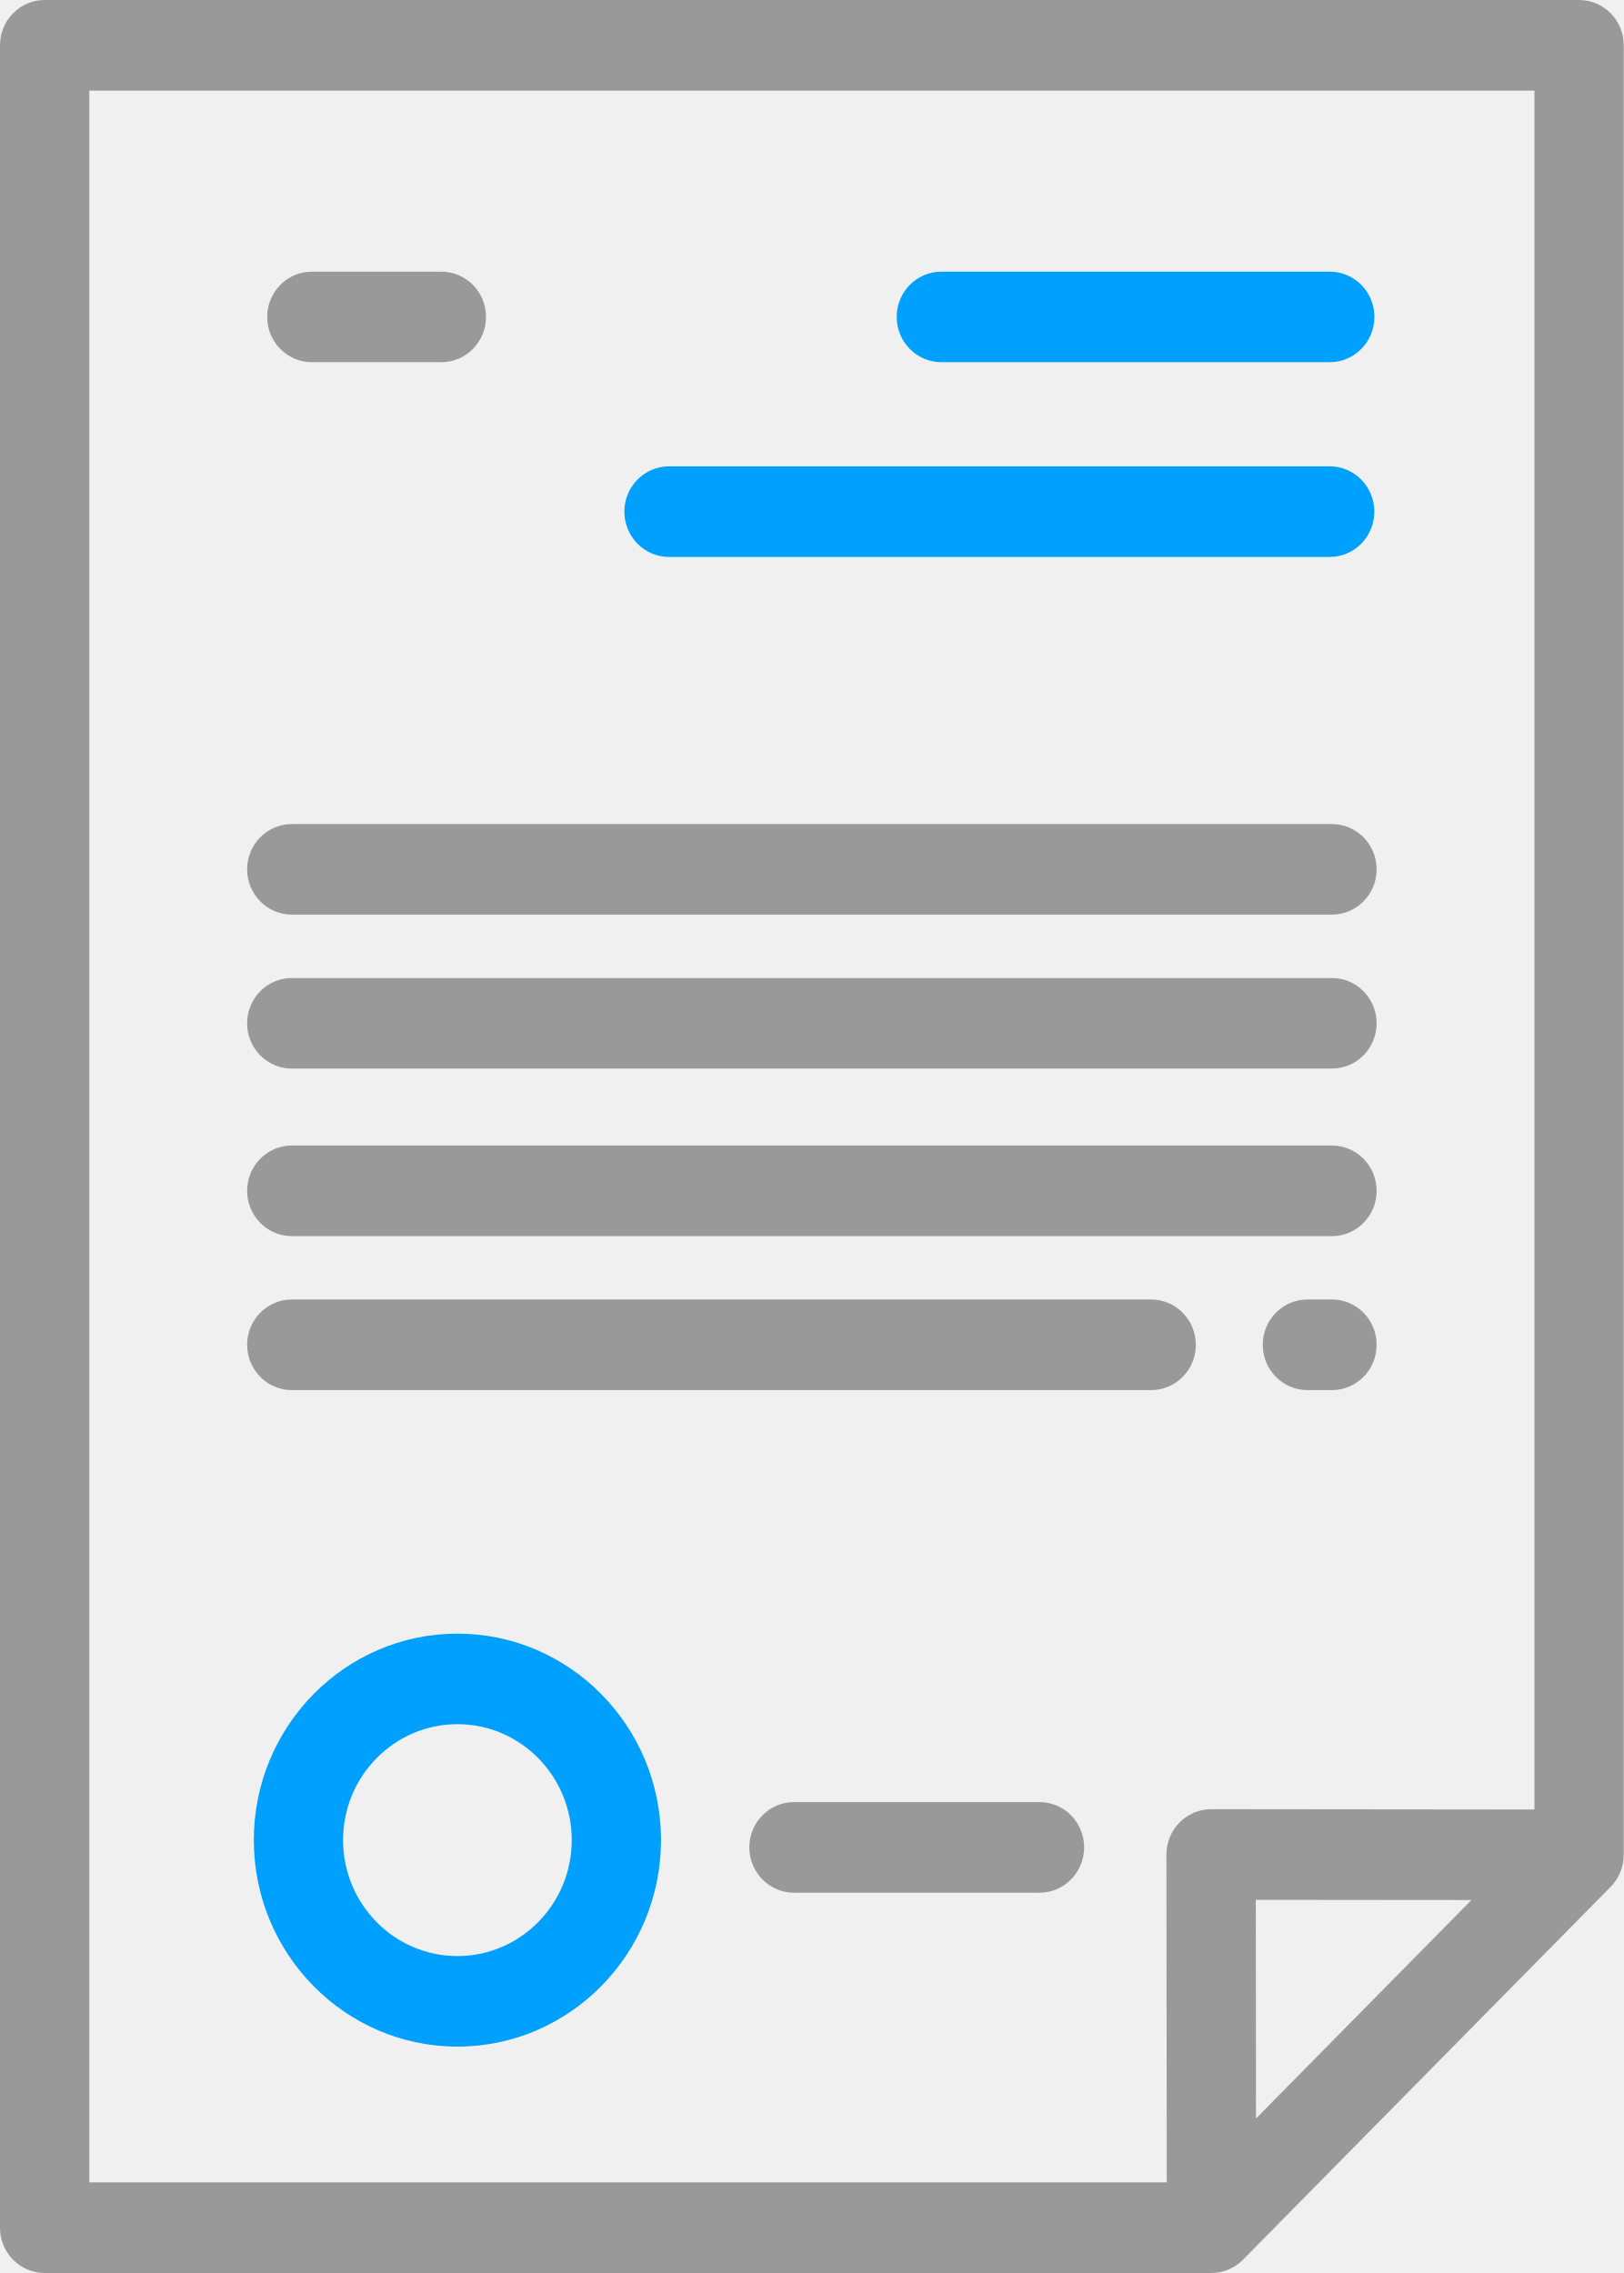
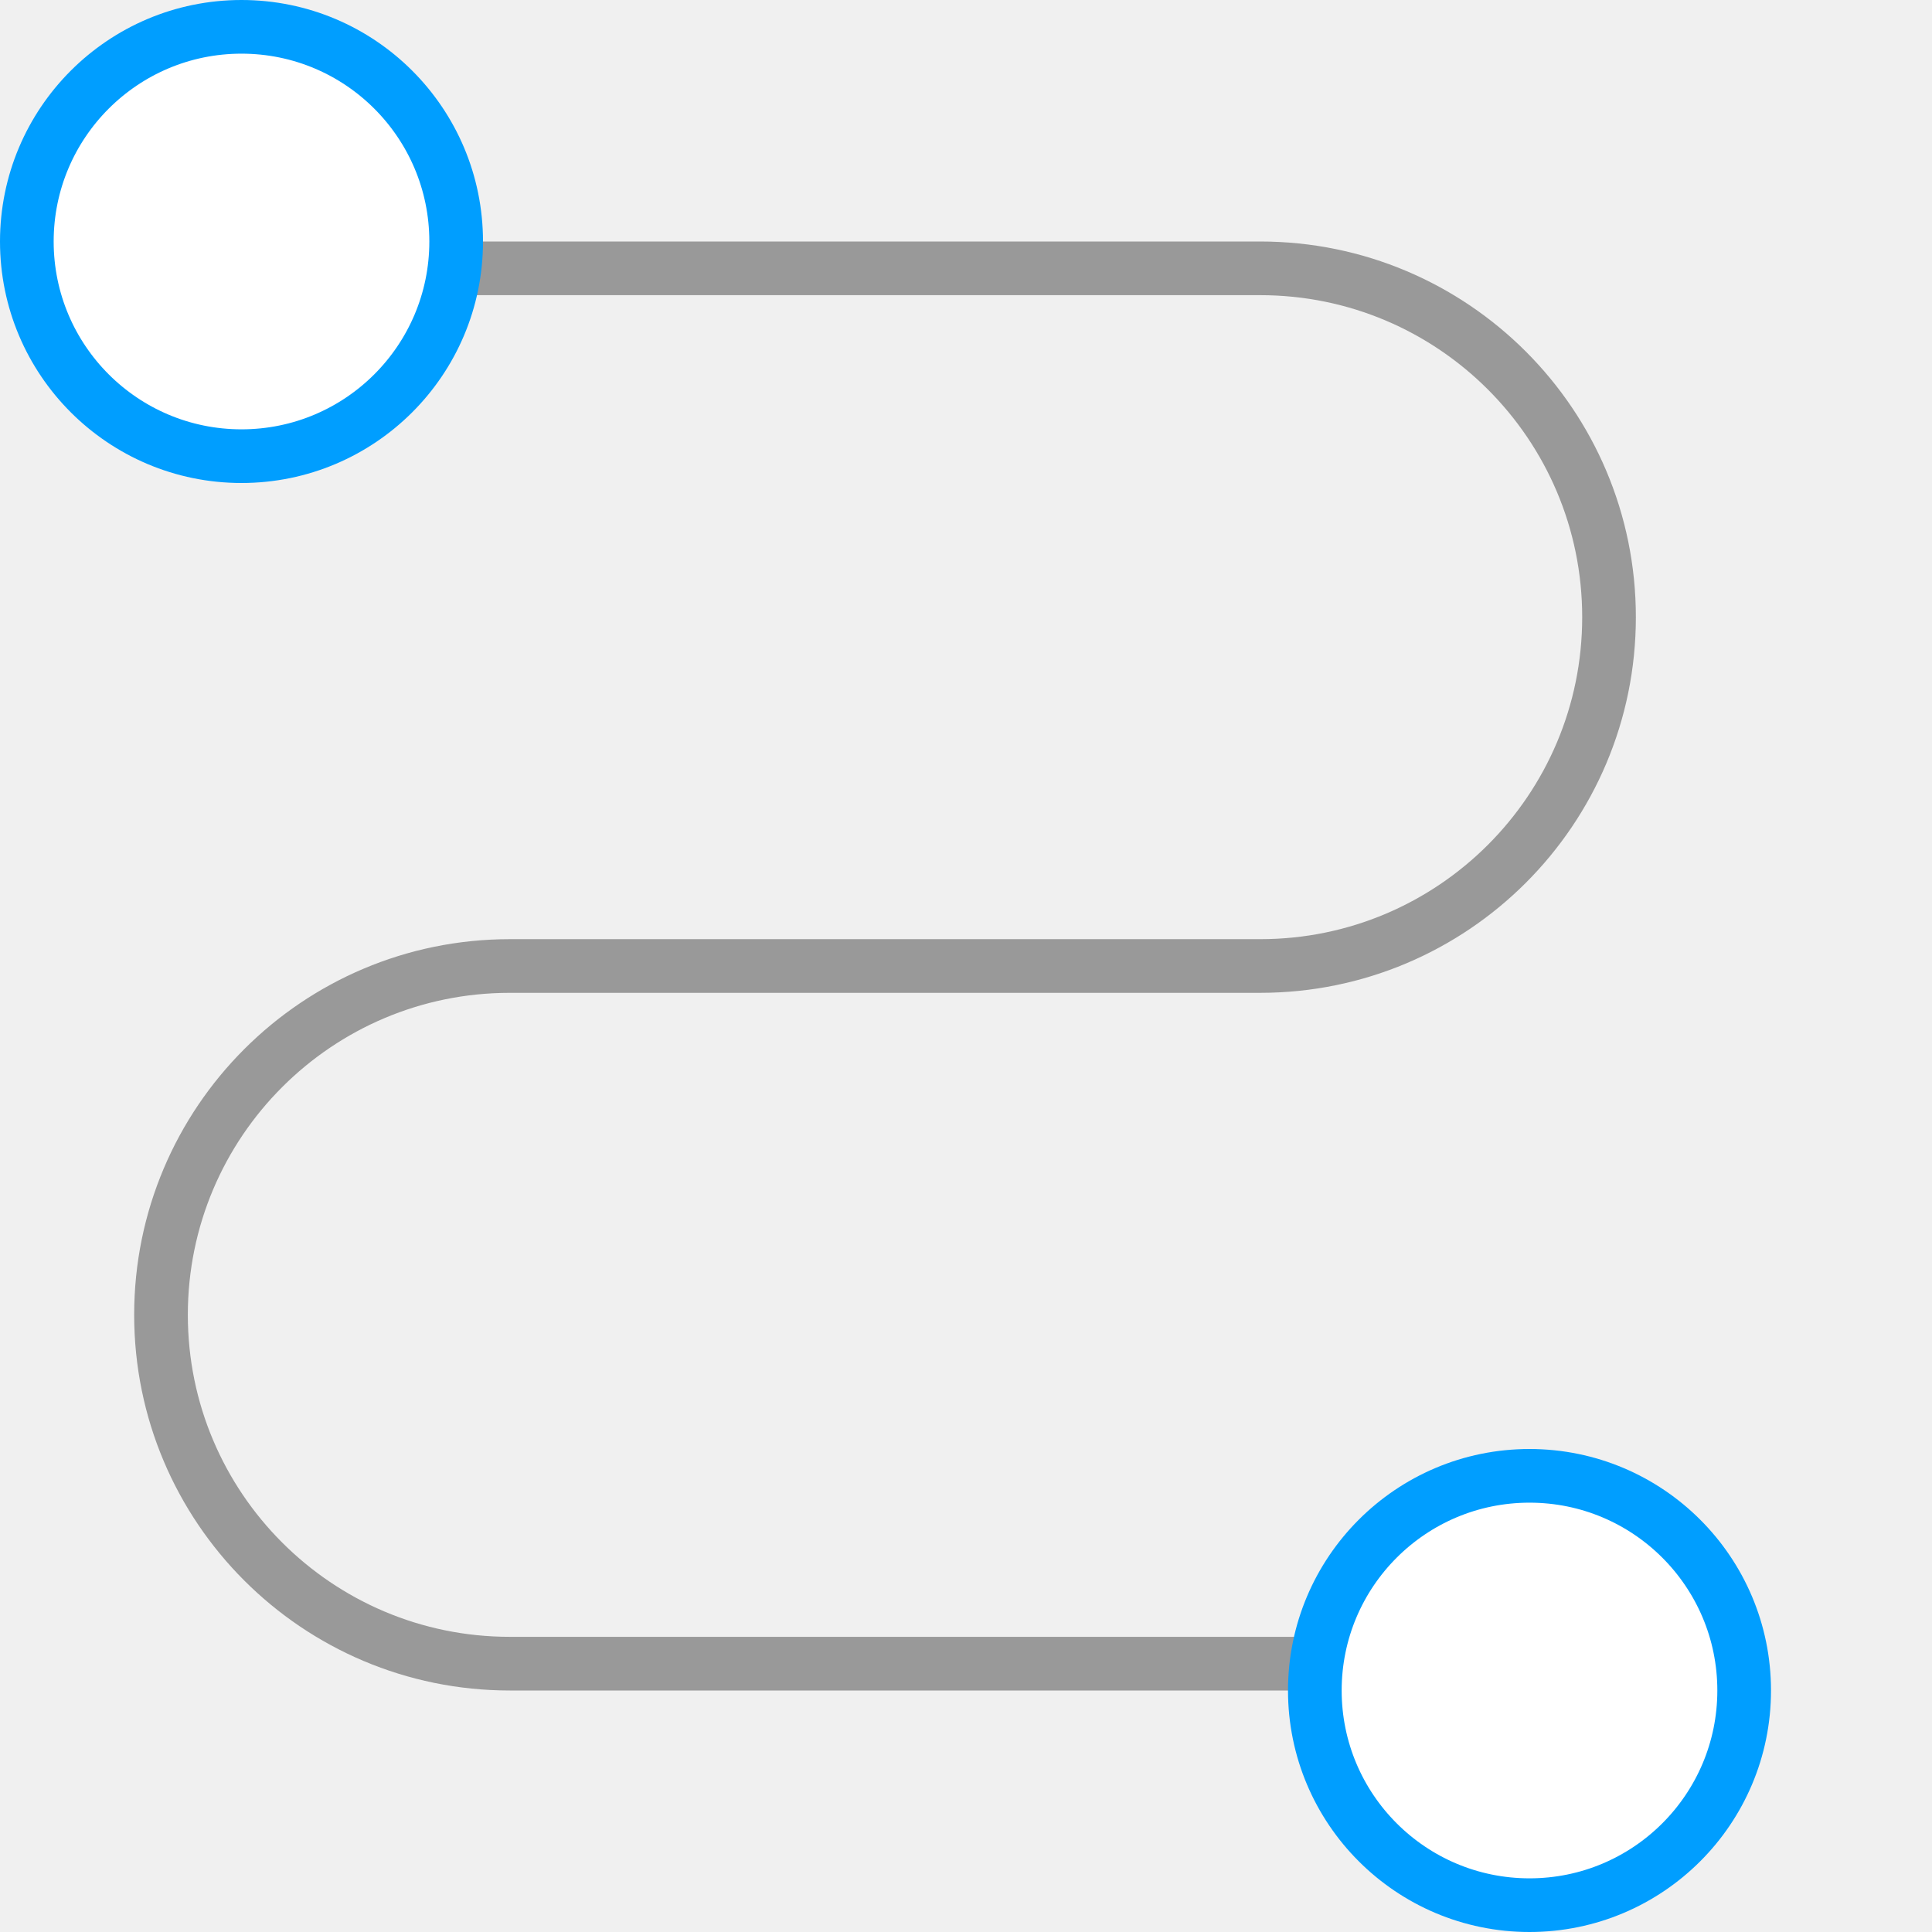
- <svg xmlns="http://www.w3.org/2000/svg" width="25" height="35" viewBox="0 0 25 35" fill="none">
-   <path d="M24.313 0H0.687C0.308 0 0 0.312 0 0.697V34.303C0 34.688 0.308 35 0.687 35H18.652C18.834 35 19.009 34.926 19.137 34.796L24.799 29.053C24.927 28.923 25 28.745 25 28.561V0.697C25 0.312 24.692 0 24.313 0ZM19.338 32.621L19.335 29.254L22.655 29.257L19.338 32.621ZM23.625 27.863L18.648 27.858H18.647C18.465 27.858 18.29 27.932 18.161 28.063C18.032 28.194 17.959 28.371 17.959 28.556L17.964 33.605H1.375V1.395H23.625V27.863Z" fill="#999999" />
-   <path d="M7.043 25.155C5.314 25.155 3.908 26.581 3.908 28.334C3.908 30.088 5.315 31.514 7.043 31.514C8.771 31.514 10.177 30.088 10.177 28.334C10.178 26.581 8.771 25.155 7.043 25.155ZM7.043 30.12C6.072 30.12 5.282 29.319 5.282 28.334C5.282 27.35 6.072 26.549 7.043 26.549C8.014 26.549 8.803 27.35 8.803 28.334C8.803 29.319 8.013 30.12 7.043 30.12Z" fill="#00A0FF" />
-   <path d="M16.005 27.749H12.224C11.845 27.749 11.537 28.061 11.537 28.446C11.537 28.831 11.845 29.144 12.224 29.144H16.005C16.384 29.144 16.692 28.831 16.692 28.446C16.692 28.061 16.385 27.749 16.005 27.749Z" fill="#999999" />
-   <path d="M6.794 4.183H4.802C4.422 4.183 4.114 4.495 4.114 4.88C4.114 5.265 4.422 5.577 4.802 5.577H6.795C7.175 5.577 7.483 5.265 7.483 4.88C7.483 4.495 7.175 4.183 6.794 4.183Z" fill="#999999" />
-   <path d="M20.473 4.183H14.494C14.114 4.183 13.806 4.495 13.806 4.88C13.806 5.265 14.114 5.577 14.494 5.577H20.473C20.853 5.577 21.161 5.265 21.161 4.88C21.161 4.495 20.853 4.183 20.473 4.183Z" fill="#00A0FF" />
-   <path d="M20.473 7.181H10.3C9.921 7.181 9.613 7.494 9.613 7.878C9.613 8.263 9.921 8.576 10.3 8.576H20.473C20.852 8.576 21.16 8.263 21.16 7.878C21.16 7.494 20.852 7.181 20.473 7.181Z" fill="#00A0FF" />
-   <path d="M20.508 12.689H4.492C4.113 12.689 3.805 13.001 3.805 13.386C3.805 13.771 4.113 14.083 4.492 14.083H20.508C20.887 14.083 21.195 13.771 21.195 13.386C21.195 13.001 20.887 12.689 20.508 12.689Z" fill="#999999" />
-   <path d="M20.508 15.06H4.492C4.113 15.06 3.805 15.372 3.805 15.757C3.805 16.142 4.113 16.454 4.492 16.454H20.508C20.887 16.454 21.195 16.142 21.195 15.757C21.195 15.372 20.887 15.06 20.508 15.06Z" fill="#999999" />
-   <path d="M20.508 17.639H4.492C4.113 17.639 3.805 17.952 3.805 18.337C3.805 18.721 4.113 19.034 4.492 19.034H20.508C20.887 19.034 21.195 18.721 21.195 18.337C21.195 17.952 20.887 17.639 20.508 17.639Z" fill="#999999" />
-   <path d="M20.508 20.01H20.13C19.75 20.01 19.442 20.323 19.442 20.707C19.442 21.092 19.75 21.405 20.13 21.405H20.508C20.887 21.405 21.195 21.092 21.195 20.707C21.195 20.322 20.887 20.01 20.508 20.01Z" fill="#999999" />
-   <path d="M17.724 20.01H4.492C4.113 20.01 3.805 20.323 3.805 20.707C3.805 21.092 4.113 21.405 4.492 21.405H17.724C18.104 21.405 18.412 21.092 18.412 20.707C18.411 20.322 18.103 20.01 17.724 20.01Z" fill="#999999" />
+ <svg xmlns="http://www.w3.org/2000/svg" width="36" height="36" viewBox="0 0 36 36" fill="none">
+   <path d="M3 5H23.482C27.072 5 29.982 7.91 29.982 11.5V11.5C29.982 15.09 27.072 18 23.482 18H9.5C5.91 18 3 20.91 3 24.5V24.5C3 28.09 5.91 31 9.5 31H31" stroke="#999999" />
+   <circle cx="4.5" cy="4.5" r="4" fill="white" stroke="#009EFF" />
+   <circle cx="28.5" cy="31.5" r="4" fill="white" stroke="#009EFF" />
</svg>
